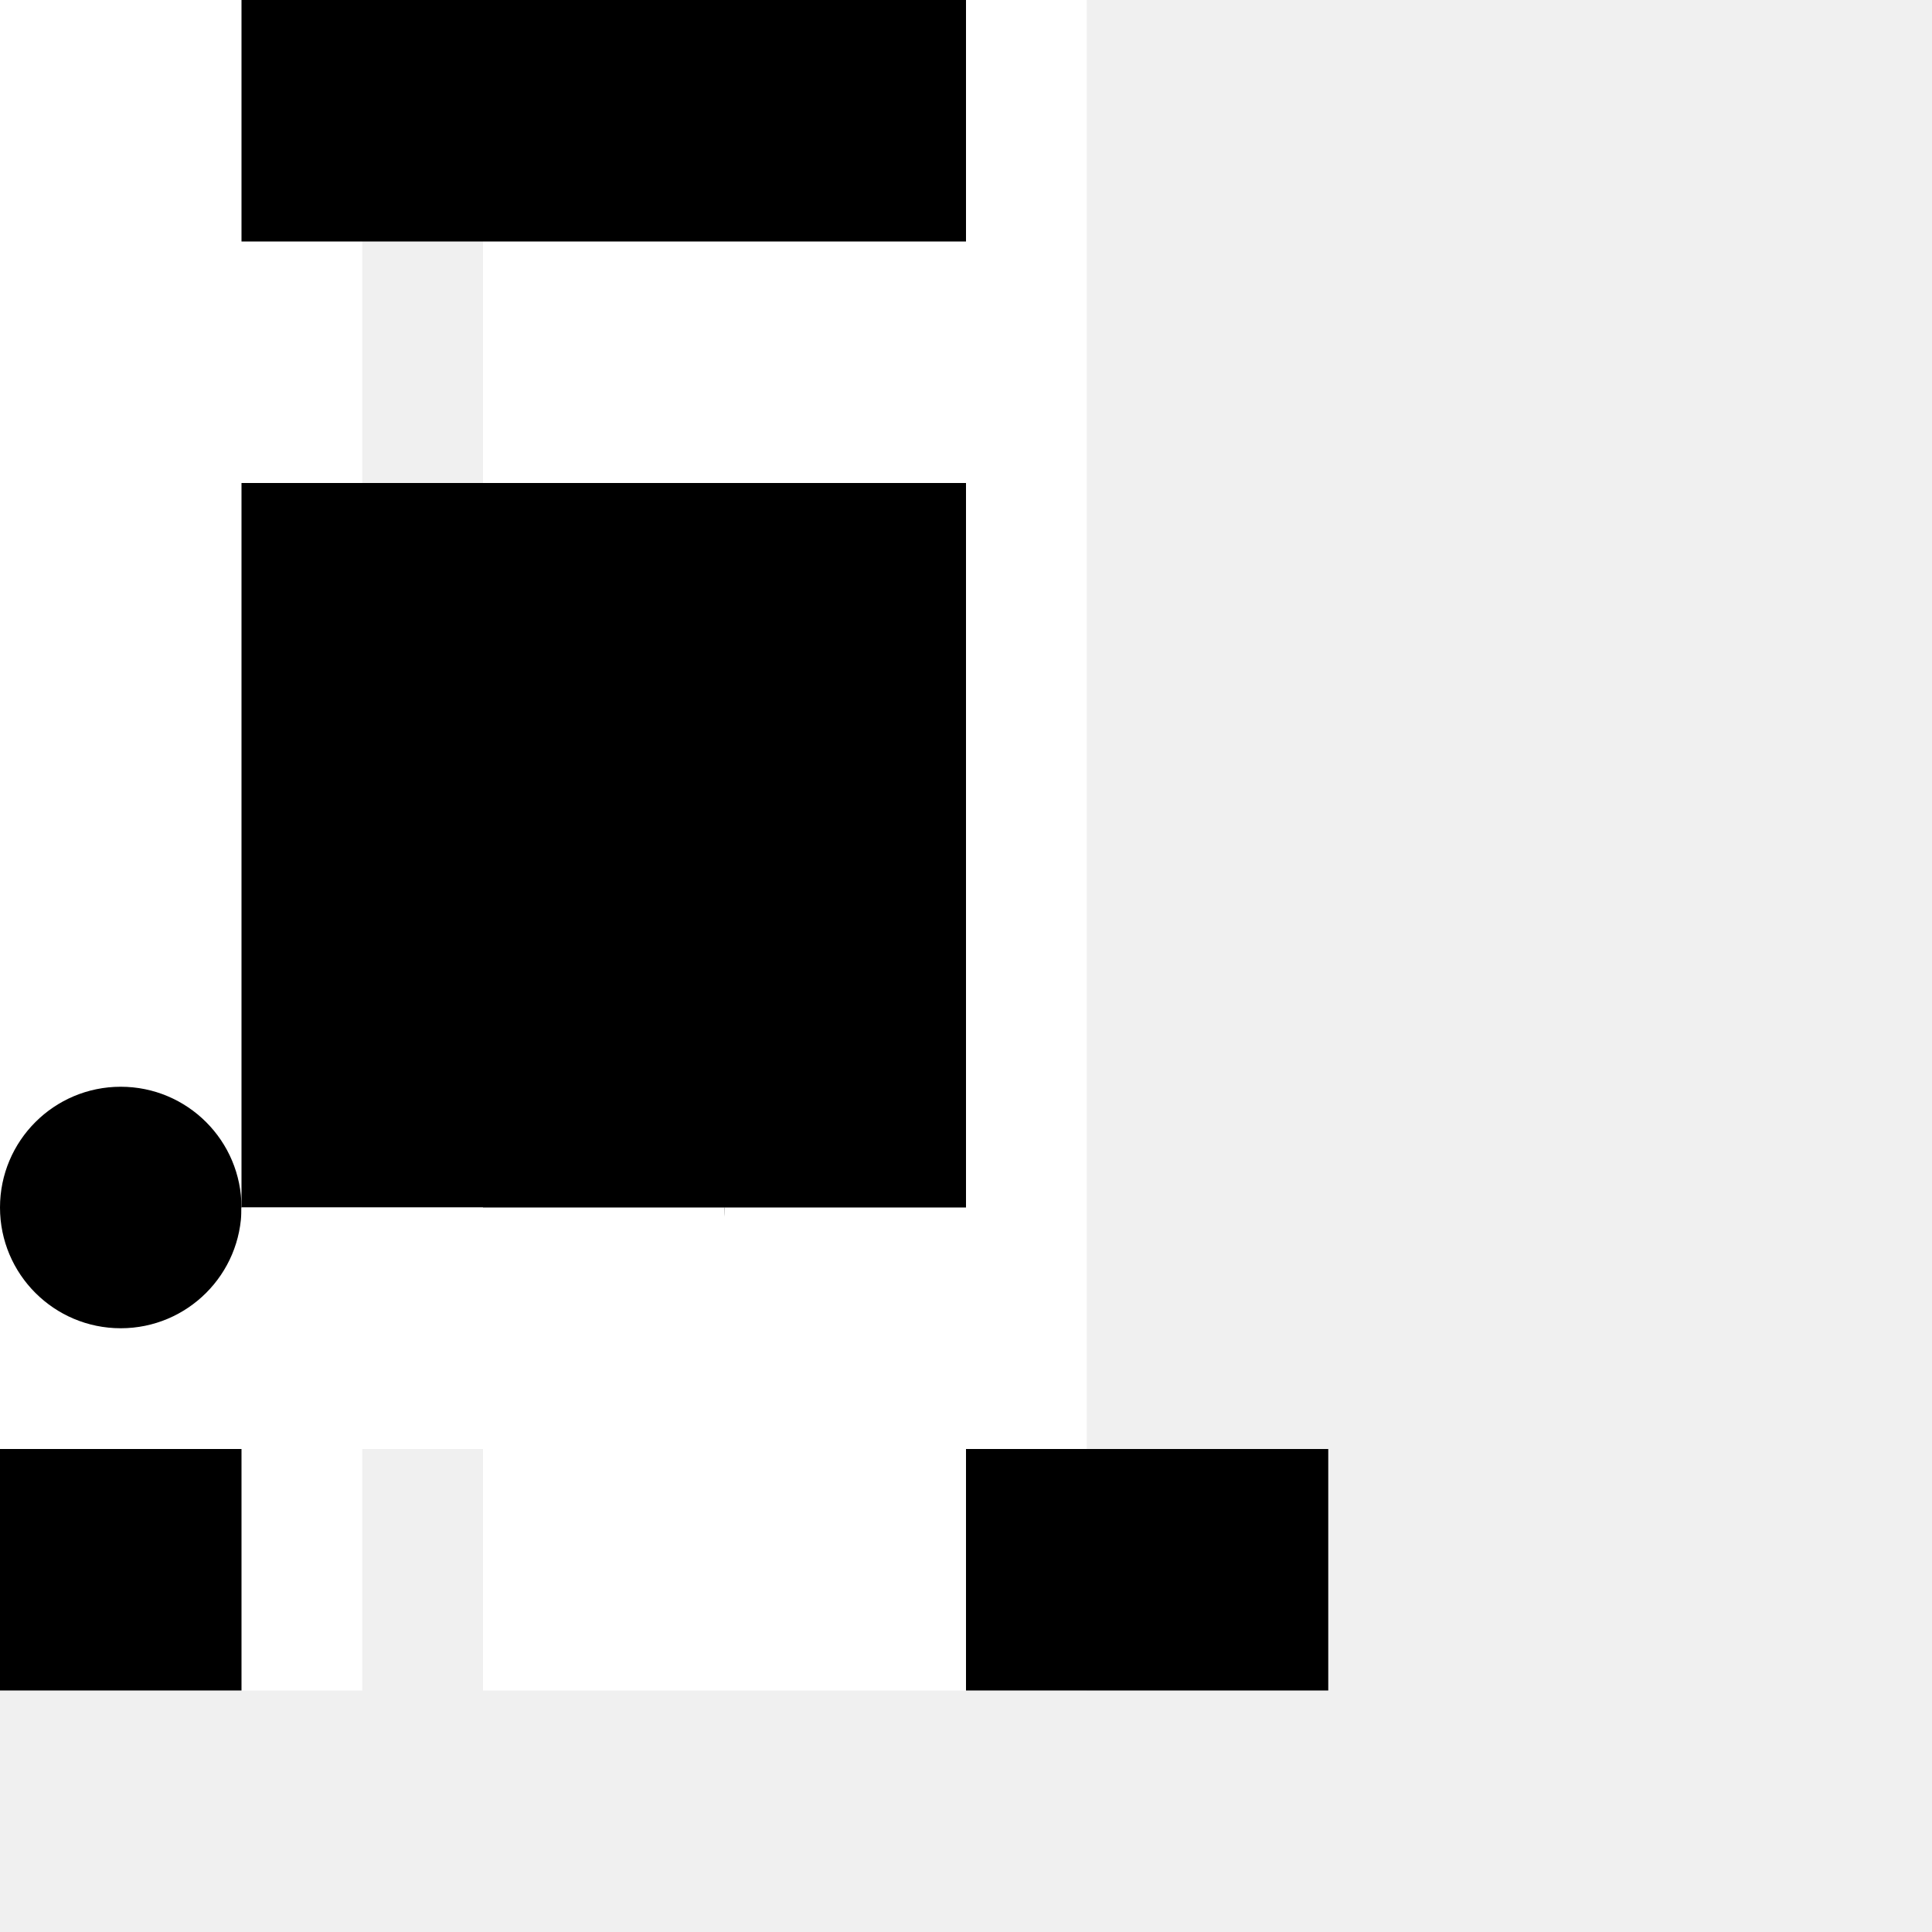
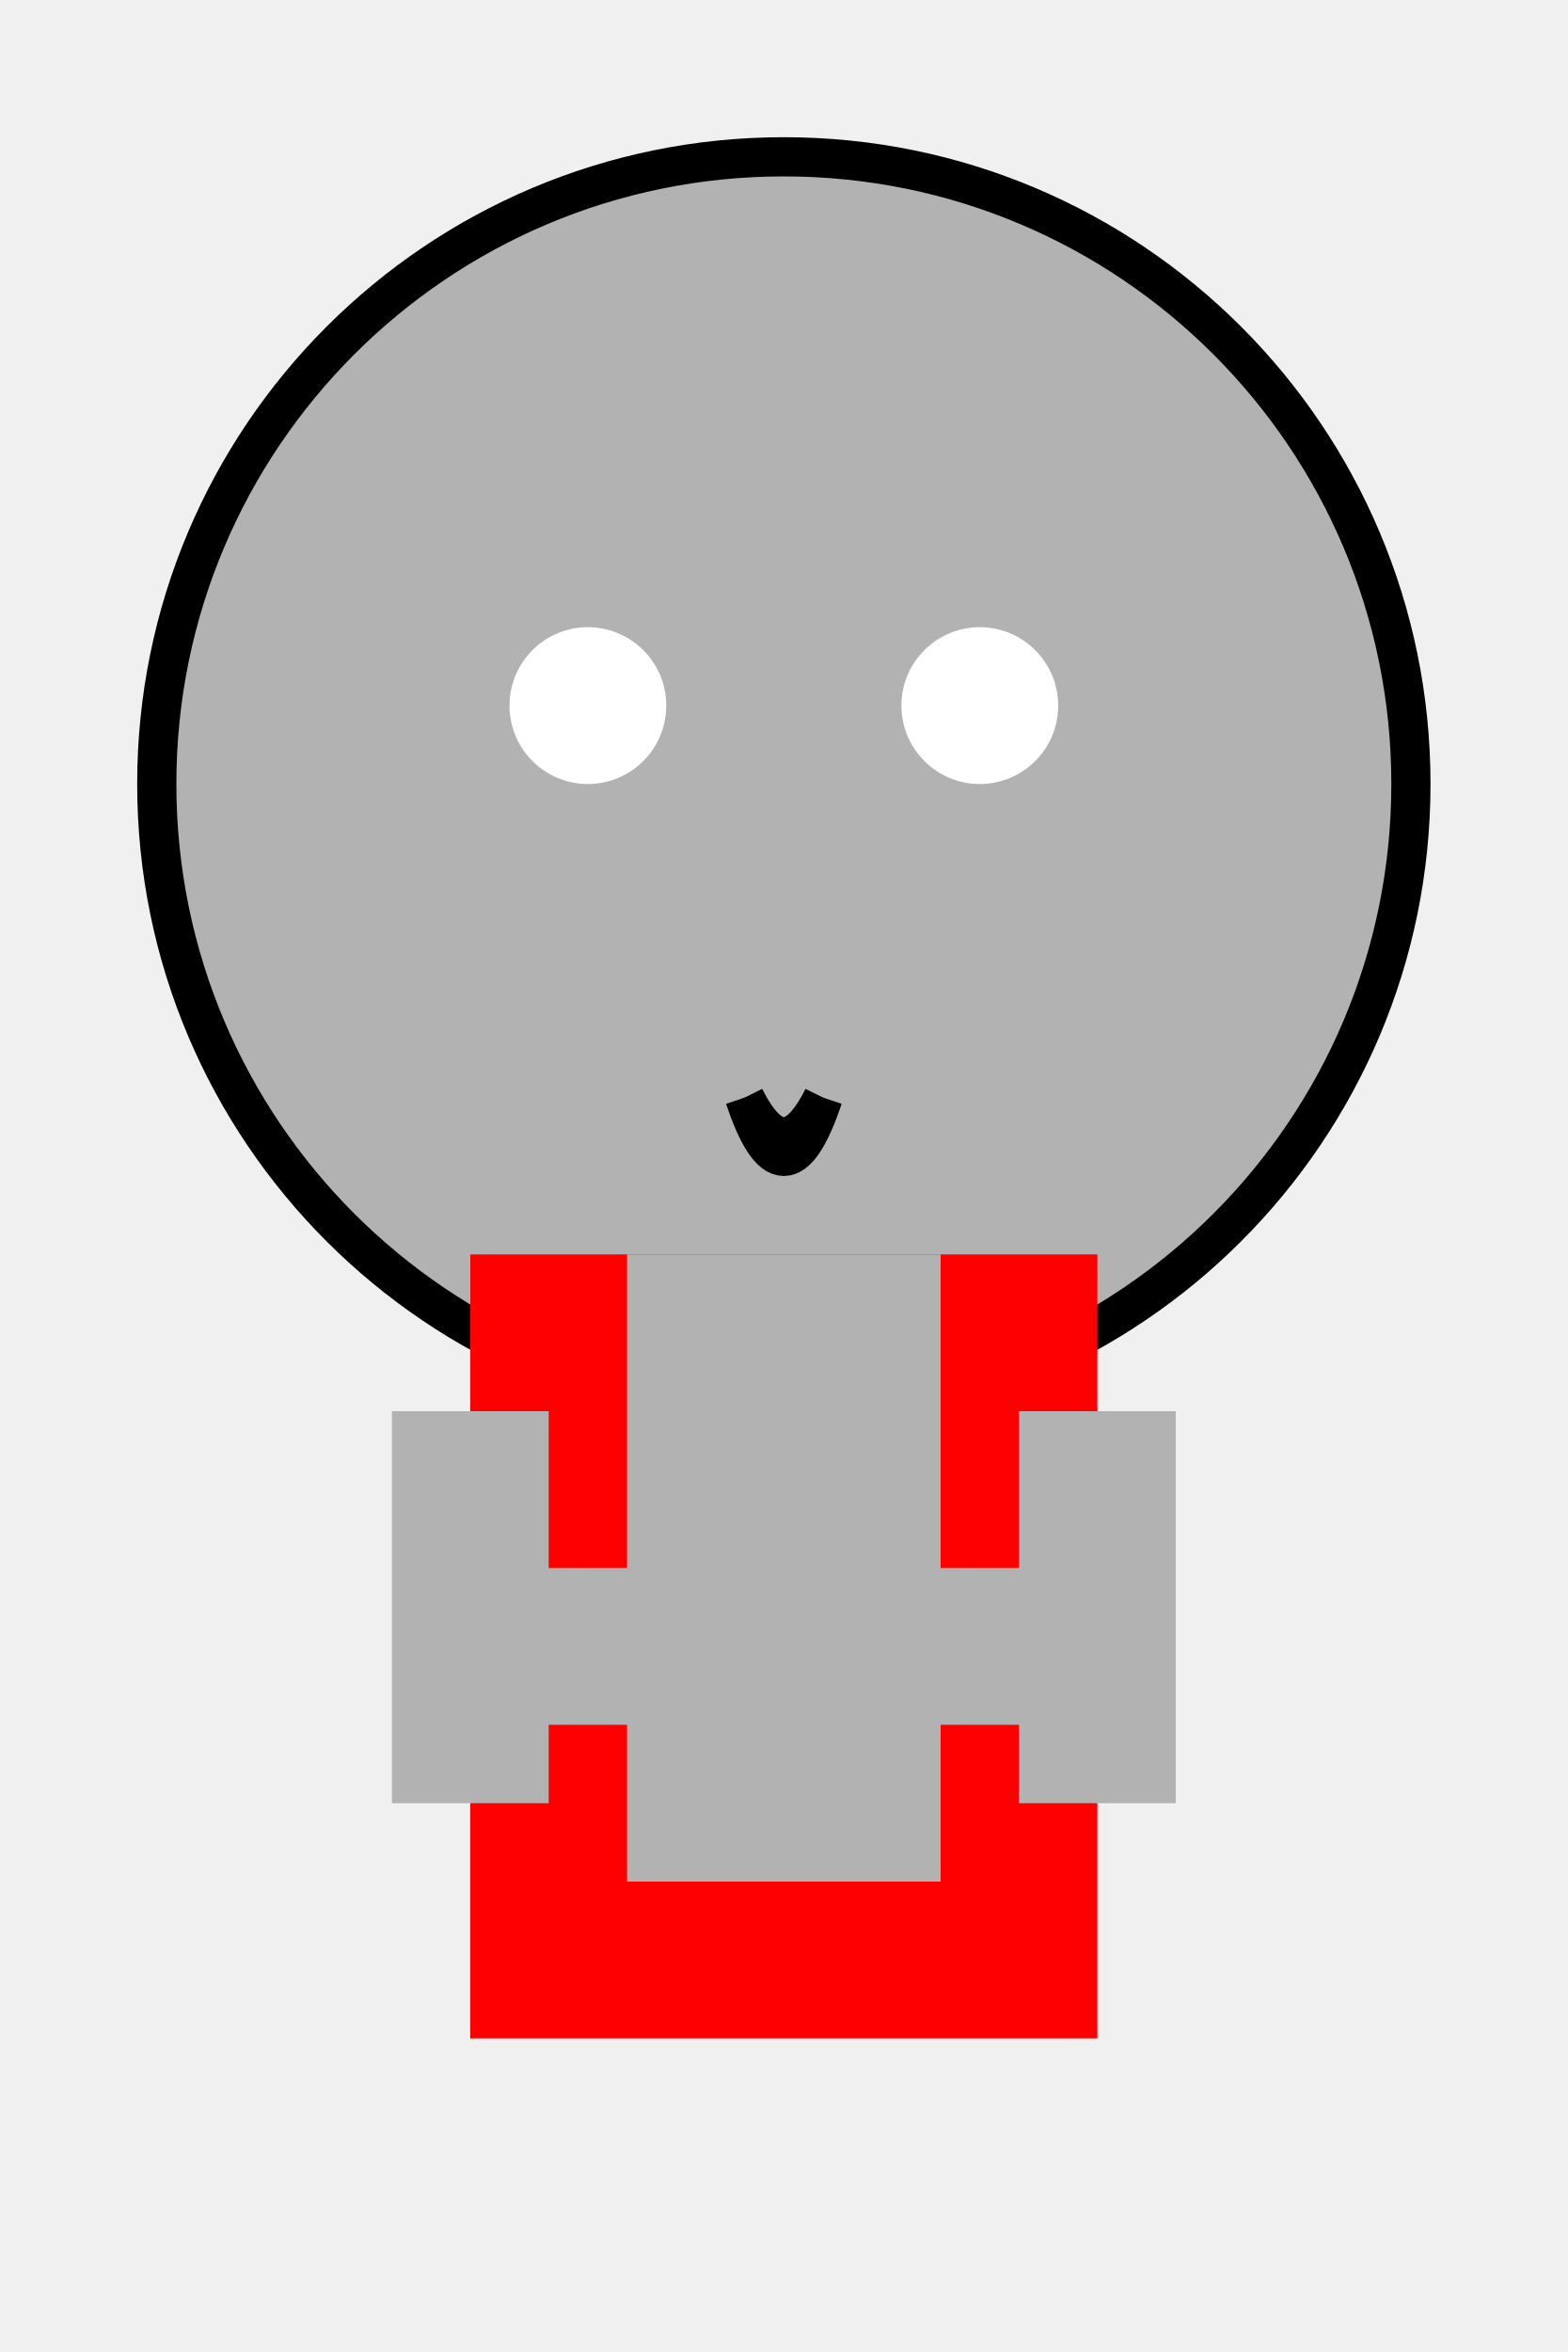
- <svg xmlns="http://www.w3.org/2000/svg" viewBox="20 20 160 160">
-   <rect x="0" y="0" width="50" height="160" fill="#FFFFFF" />
-   <rect x="60" y="0" width="50" height="160" fill="#FFFFFF" />
-   <rect x="10" y="140" width="30" height="20" fill="#000000" />
-   <rect x="100" y="140" width="30" height="20" fill="#000000" />
-   <rect x="40" y="20" width="60" height="20" fill="#000000" />
-   <rect x="40" y="60" width="60" height="40" fill="#000000" />
-   <circle cx="30" cy="120" r="10" fill="#000000" />
-   <circle cx="90" cy="120" r="10" fill="#000000" />
-   <rect x="40" y="100" width="60" height="20" fill="#000000" />
-   <rect x="40" y="120" width="20" height="20" fill="#FFFFFF" />
-   <rect x="80" y="120" width="20" height="20" fill="#FFFFFF" />
+ <svg xmlns="http://www.w3.org/2000/svg" width="200" height="300" viewBox="0 0 200 300">
+   <circle cx="100" cy="100" r="80" fill="#b2b2b2" stroke="#000" stroke-width="5" />
+   <circle cx="75" cy="90" r="10" fill="#fff" />
+   <circle cx="125" cy="90" r="10" fill="#fff" />
+   <path d="M 95 140 Q 100 150 105 140" stroke="#000" stroke-width="5" fill="none" />
+   <path d="M 95 140 Q 100 155 105 140" stroke="#000" stroke-width="5" fill="none" />
+   <rect x="60" y="160" width="80" height="100" fill="#FF0000" />
+   <rect x="80" y="160" width="40" height="80" fill="#b2b2b2" />
+   <rect x="60" y="200" width="80" height="20" fill="#b2b2b2" />
+   <rect x="50" y="180" width="20" height="50" fill="#b2b2b2" />
+   <rect x="130" y="180" width="20" height="50" fill="#b2b2b2" />
</svg>
